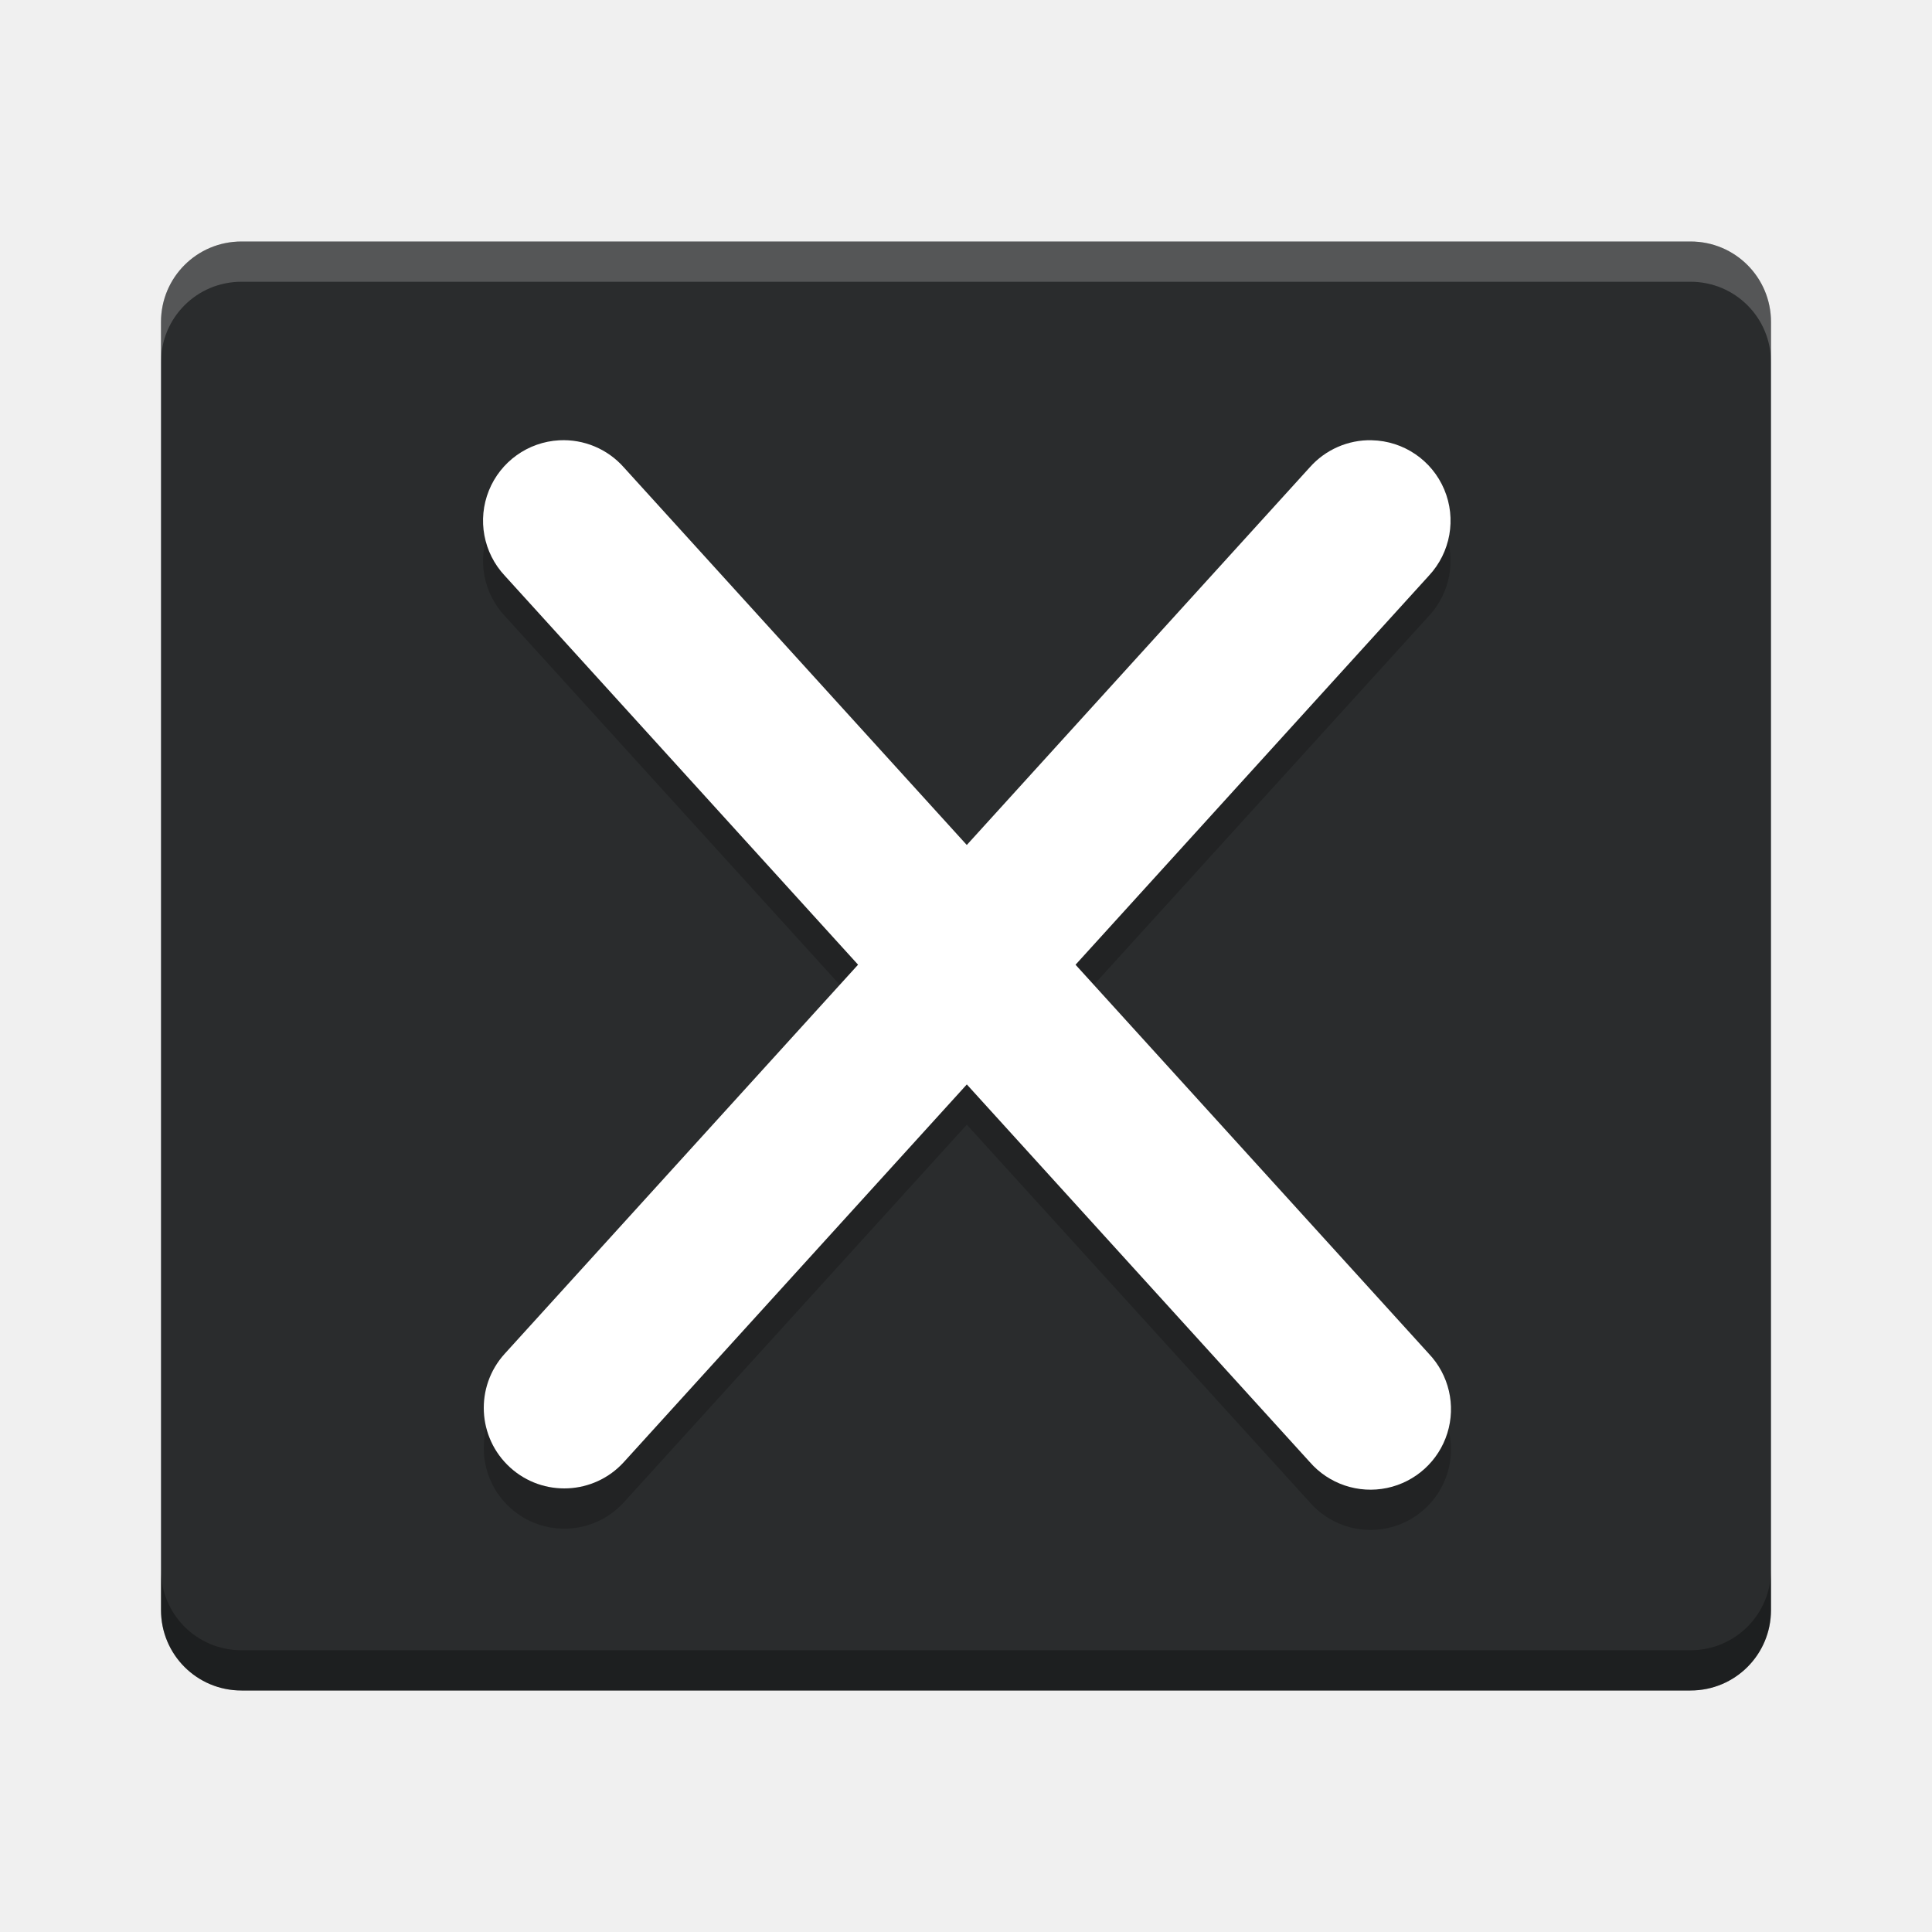
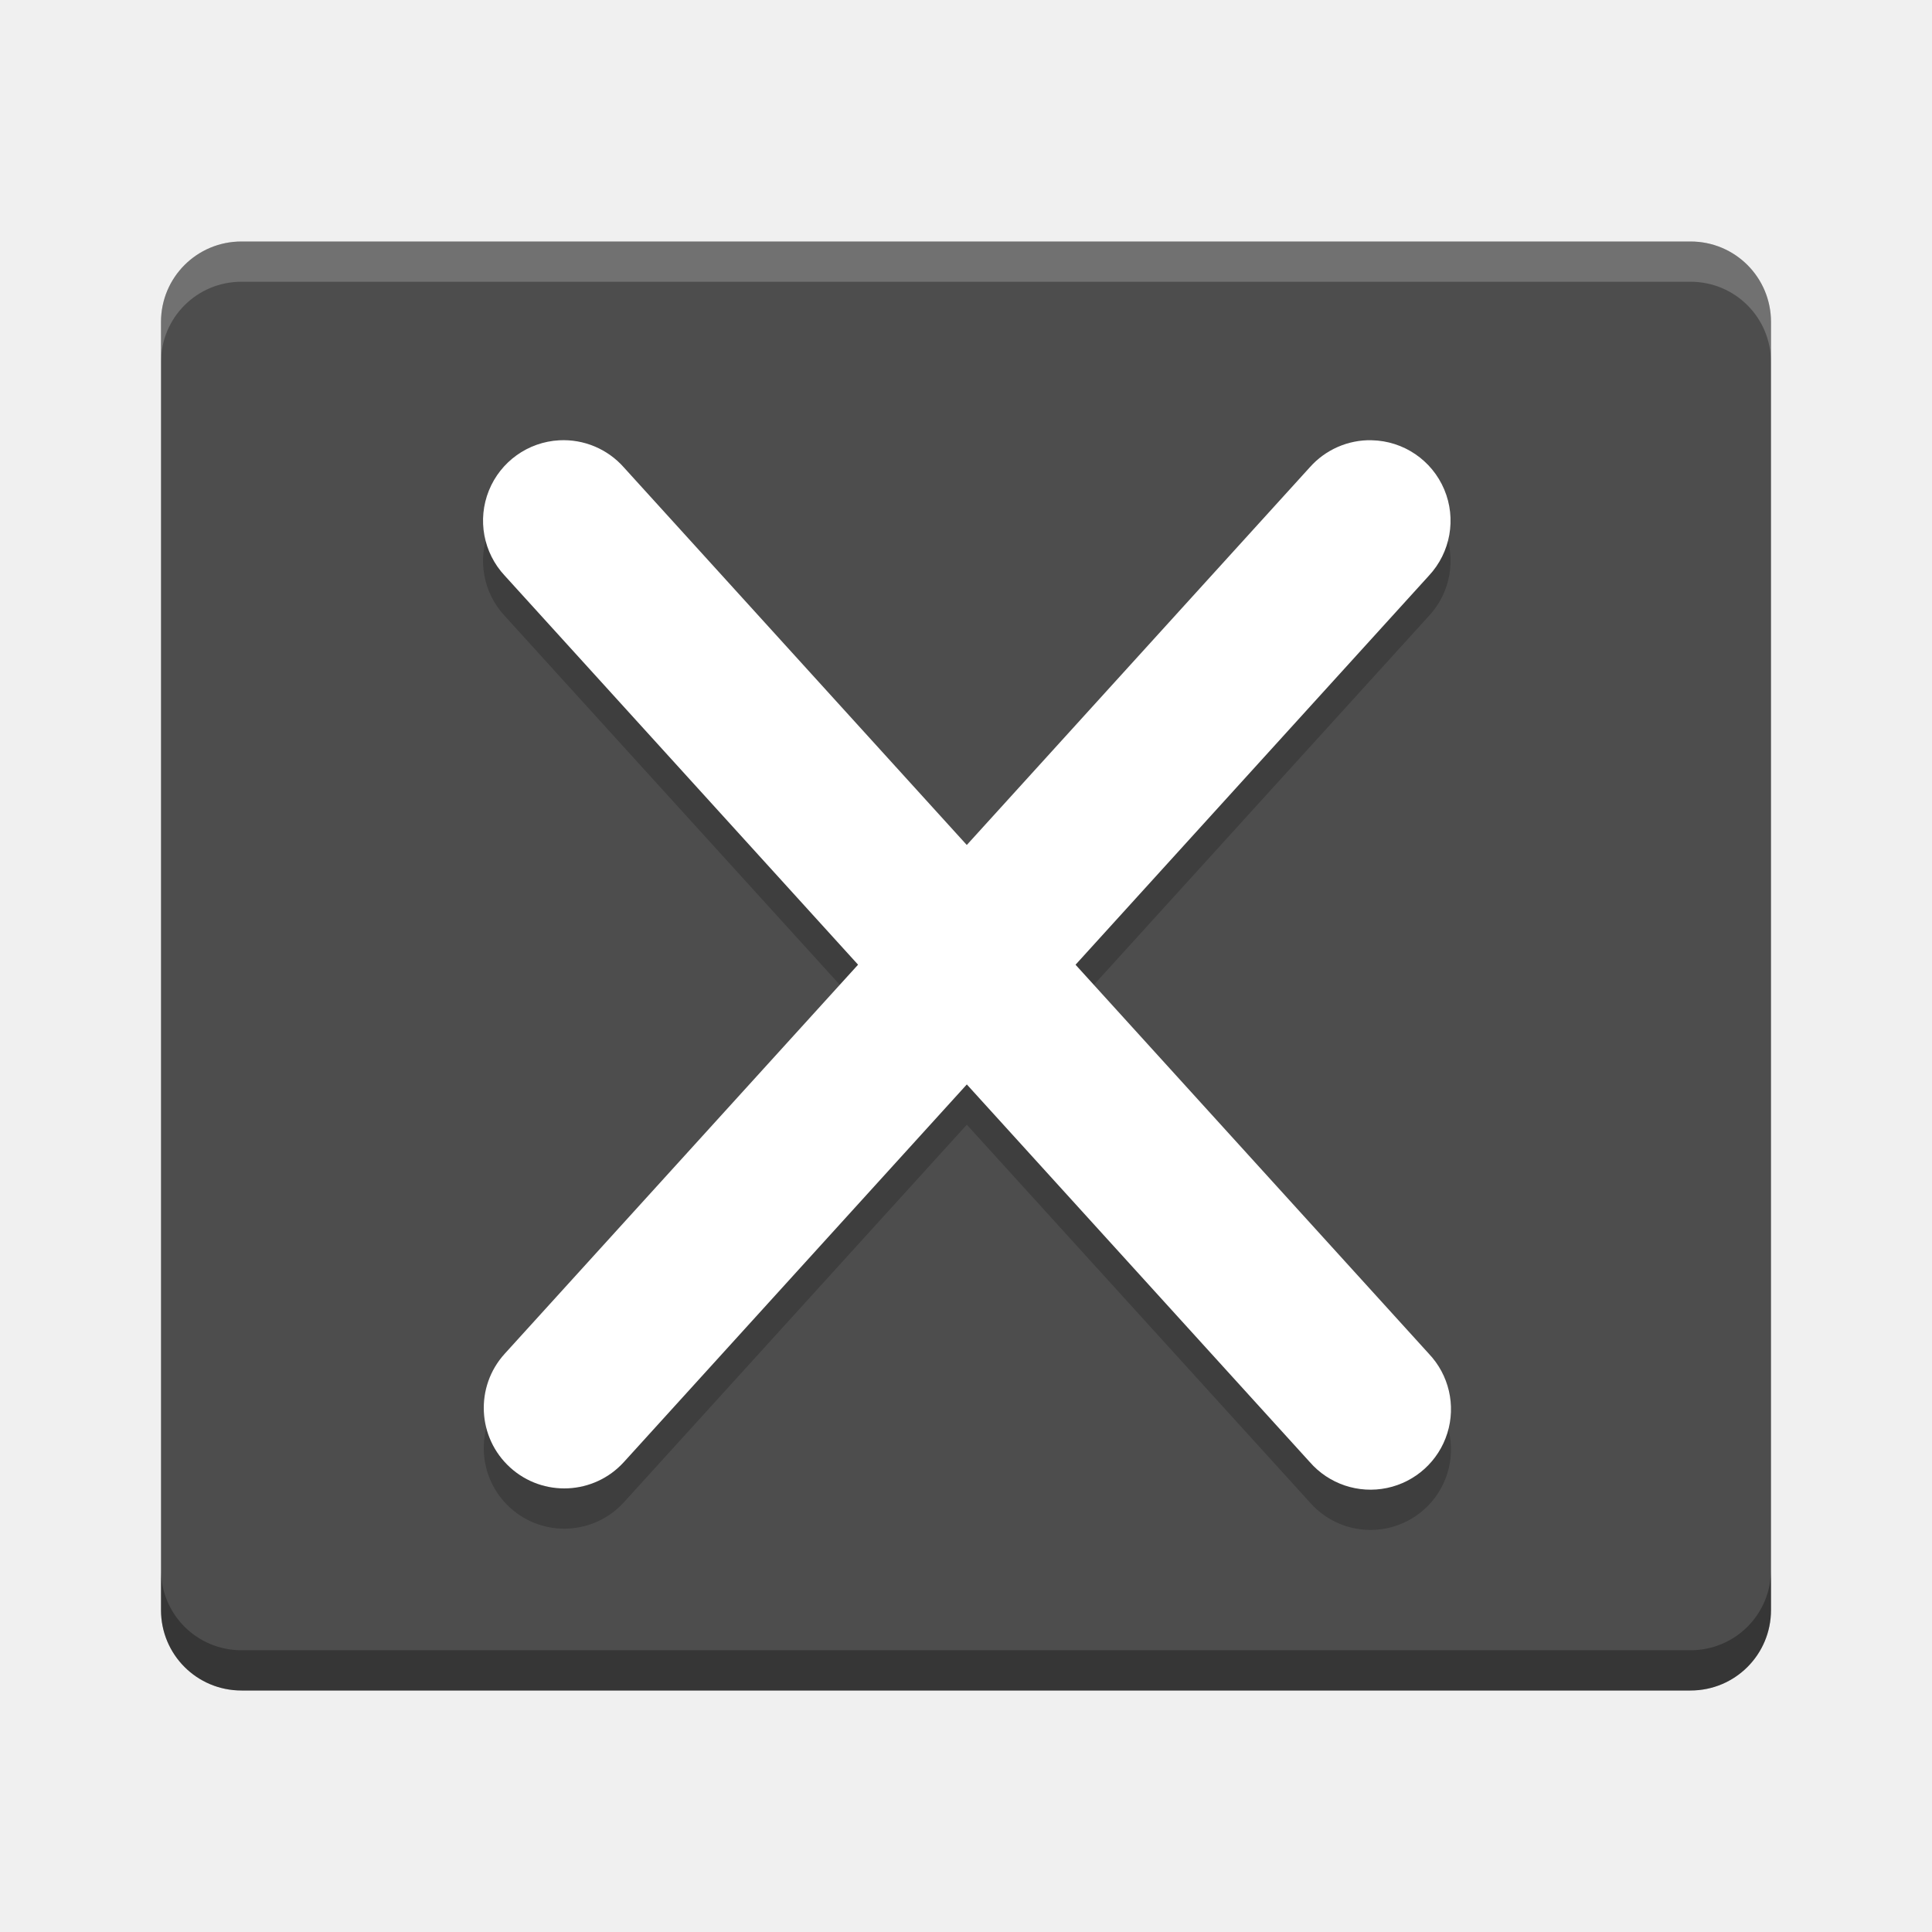
<svg xmlns="http://www.w3.org/2000/svg" id="svg2817" height="48" width="48" version="1.0">
  <defs id="defs223" />
  <text id="text4087-2-6-5" opacity=".8" xml:space="preserve" font-size="12.666px" y="10.813" x="877.226" font-family="'Bitstream Vera Sans'" fill="#000000">
    <tspan id="tspan4089-7-2-9" y="10.813" x="877.226" />
  </text>
  <text id="text4087-2-6-5-5" opacity=".8" xml:space="preserve" font-size="12.666px" y="-29.929" x="901.187" font-family="'Bitstream Vera Sans'" fill="#000000">
    <tspan id="tspan4089-7-2-9-6" y="-29.929" x="901.187" />
  </text>
  <text id="text4087-2-6-5-2" opacity=".8" xml:space="preserve" font-size="12.666px" y="-60.007" x="-569.371" font-family="'Bitstream Vera Sans'" fill="#000000">
    <tspan id="tspan4089-7-2-9-2" y="-60.007" x="-569.371" />
  </text>
  <text id="text4087-2-6-5-59" opacity=".8" xml:space="preserve" font-size="12.666px" y="685.546" x="-2393.057" font-family="'Bitstream Vera Sans'" fill="#000000">
    <tspan id="tspan4089-7-2-9-4" y="685.546" x="-2393.057" />
  </text>
  <text id="text4087-2-6-5-1" opacity=".8" xml:space="preserve" font-size="12.666px" y="-445.328" x="-454.88" font-family="'Bitstream Vera Sans'" fill="#000000">
    <tspan id="tspan4089-7-2-9-7" y="-445.328" x="-454.88" />
  </text>
  <text id="text4087-2-6-5-7" opacity=".8" xml:space="preserve" font-size="12.666px" y="-858.798" x="352.722" font-family="'Bitstream Vera Sans'" fill="#000000">
    <tspan id="tspan4089-7-2-9-1" y="-858.798" x="352.722" />
  </text>
  <text id="text4087-2-6-5-5-3" opacity=".8" xml:space="preserve" font-size="12.666px" y="-899.54" x="376.683" font-family="'Bitstream Vera Sans'" fill="#000000">
    <tspan id="tspan4089-7-2-9-6-5" y="-899.54" x="376.683" />
  </text>
  <text id="text4087-2-6-5-3" opacity=".8" xml:space="preserve" font-size="12.666px" y="-906.75" x="-1114.78" font-family="'Bitstream Vera Sans'" fill="#000000">
    <tspan id="tspan4089-7-2-9-18" y="-906.75" x="-1114.78" />
  </text>
  <text id="text4087-2-6-5-4" opacity=".8" xml:space="preserve" font-size="12.666px" y="-1179.984" x="345.763" font-family="'Bitstream Vera Sans'" fill="#000000">
    <tspan id="tspan4089-7-2-9-9" y="-1179.984" x="345.763" />
  </text>
  <text id="text4087-2-6-5-7-1" opacity=".8" xml:space="preserve" font-size="12.666px" y="-553.293" x="1831.886" font-family="'Bitstream Vera Sans'" fill="#000000">
    <tspan id="tspan4089-7-2-9-1-8" y="-553.293" x="1831.886" />
  </text>
  <text id="text4087-2-6-5-5-5" opacity=".8" xml:space="preserve" font-size="12.666px" y="-594.034" x="1855.847" font-family="'Bitstream Vera Sans'" fill="#000000">
    <tspan id="tspan4089-7-2-9-6-9" y="-594.034" x="1855.847" />
  </text>
  <text id="text4087-2-6-5-75" opacity=".8" xml:space="preserve" font-size="12.666px" y="-601.244" x="364.384" font-family="'Bitstream Vera Sans'" fill="#000000">
    <tspan id="tspan4089-7-2-9-3" y="-601.244" x="364.384" />
  </text>
  <text id="text4087-2-6-5-4-8" opacity=".8" xml:space="preserve" font-size="12.666px" y="-874.478" x="1824.927" font-family="'Bitstream Vera Sans'" fill="#000000">
    <tspan id="tspan4089-7-2-9-9-8" y="-874.478" x="1824.927" />
  </text>
  <text id="text4087-2-6-5-45" opacity=".8" xml:space="preserve" font-size="12.666px" y="-649.336" x="-573.433" font-family="'Bitstream Vera Sans'" fill="#000000">
    <tspan id="tspan4089-7-2-9-75" y="-649.336" x="-573.433" />
  </text>
  <text id="text4087-2-6-5-59-7" opacity=".8" xml:space="preserve" font-size="12.666px" y="96.218" x="-2397.118" font-family="'Bitstream Vera Sans'" fill="#000000">
    <tspan id="tspan4089-7-2-9-4-0" y="96.218" x="-2397.118" />
  </text>
  <text id="text4087-2-6-5-8" opacity=".8" xml:space="preserve" font-size="12.666px" y="189.09" x="-682.363" font-family="'Bitstream Vera Sans'" fill="#000000">
    <tspan id="tspan4089-7-2-9-19" y="189.09" x="-682.363" />
  </text>
  <text id="text4087-2-6-5-7-5" opacity=".8" xml:space="preserve" font-size="12.666px" y="9.908" x="426.662" font-family="'Bitstream Vera Sans'" fill="#000000">
    <tspan id="tspan4089-7-2-9-1-2" y="9.908" x="426.662" />
  </text>
  <text id="text4087-2-6-5-5-0" opacity=".8" xml:space="preserve" font-size="12.666px" y="-30.834" x="450.622" font-family="'Bitstream Vera Sans'" fill="#000000">
    <tspan id="tspan4089-7-2-9-6-2" y="-30.834" x="450.622" />
  </text>
  <text id="text4087-2-6-5-26" opacity=".8" xml:space="preserve" font-size="12.666px" y="-38.044" x="-1040.841" font-family="'Bitstream Vera Sans'" fill="#000000">
    <tspan id="tspan4089-7-2-9-90" y="-38.044" x="-1040.841" />
  </text>
  <text id="text4087-2-6-5-4-3" opacity=".8" xml:space="preserve" font-size="12.666px" y="-311.278" x="419.702" font-family="'Bitstream Vera Sans'" fill="#000000">
    <tspan id="tspan4089-7-2-9-9-5" y="-311.278" x="419.702" />
  </text>
  <text id="text4087-2-6-5-55" opacity=".8" xml:space="preserve" font-size="12.666px" y="-40.758" x="-608.033" font-family="'Bitstream Vera Sans'" fill="#000000">
    <tspan id="tspan4089-7-2-9-32" y="-40.758" x="-608.033" />
  </text>
  <text id="text4087-2-6-5-59-9" opacity=".8" xml:space="preserve" font-size="12.666px" y="704.795" x="-2431.718" font-family="'Bitstream Vera Sans'" fill="#000000">
    <tspan id="tspan4089-7-2-9-4-1" y="704.795" x="-2431.718" />
  </text>
  <text id="text4087-2-6-5-1-8" opacity=".8" xml:space="preserve" font-size="12.666px" y="-902.289" x="-456.939" font-family="'Bitstream Vera Sans'" fill="#000000">
    <tspan id="tspan4089-7-2-9-7-8" y="-902.289" x="-456.939" />
  </text>
  <text id="text4087-2-6-5-7-8" opacity=".8" xml:space="preserve" font-size="12.666px" y="-1315.759" x="350.663" font-family="'Bitstream Vera Sans'" fill="#000000">
    <tspan id="tspan4089-7-2-9-1-9" y="-1315.759" x="350.663" />
  </text>
  <text id="text4087-2-6-5-5-52" opacity=".8" xml:space="preserve" font-size="12.666px" y="-1356.501" x="374.624" font-family="'Bitstream Vera Sans'" fill="#000000">
    <tspan id="tspan4089-7-2-9-6-4" y="-1356.501" x="374.624" />
  </text>
  <text id="text4087-2-6-5-3-4" opacity=".8" xml:space="preserve" font-size="12.666px" y="-1363.71" x="-1116.84" font-family="'Bitstream Vera Sans'" fill="#000000">
    <tspan id="tspan4089-7-2-9-18-3" y="-1363.71" x="-1116.84" />
  </text>
  <text id="text4087-2-6-5-4-7" opacity=".8" xml:space="preserve" font-size="12.666px" y="-1636.945" x="343.703" font-family="'Bitstream Vera Sans'" fill="#000000">
    <tspan id="tspan4089-7-2-9-9-54" y="-1636.945" x="343.703" />
  </text>
  <text id="text4087-2-6-5-7-1-2" opacity=".8" xml:space="preserve" font-size="12.666px" y="-1010.253" x="1829.826" font-family="'Bitstream Vera Sans'" fill="#000000">
    <tspan id="tspan4089-7-2-9-1-8-0" y="-1010.253" x="1829.826" />
  </text>
  <text id="text4087-2-6-5-5-5-6" opacity=".8" xml:space="preserve" font-size="12.666px" y="-1050.995" x="1853.787" font-family="'Bitstream Vera Sans'" fill="#000000">
    <tspan id="tspan4089-7-2-9-6-9-8" y="-1050.995" x="1853.787" />
  </text>
  <text id="text4087-2-6-5-75-4" opacity=".8" xml:space="preserve" font-size="12.666px" y="-1058.205" x="362.324" font-family="'Bitstream Vera Sans'" fill="#000000">
    <tspan id="tspan4089-7-2-9-3-9" y="-1058.205" x="362.324" />
  </text>
  <text id="text4087-2-6-5-4-8-1" opacity=".8" xml:space="preserve" font-size="12.666px" y="-1331.439" x="1822.867" font-family="'Bitstream Vera Sans'" fill="#000000">
    <tspan id="tspan4089-7-2-9-9-8-8" y="-1331.439" x="1822.867" />
  </text>
  <text id="text4087-2-6-5-45-0" opacity=".8" xml:space="preserve" font-size="12.666px" y="-1106.296" x="-575.492" font-family="'Bitstream Vera Sans'" fill="#000000">
    <tspan id="tspan4089-7-2-9-75-2" y="-1106.296" x="-575.492" />
  </text>
  <text id="text4087-2-6-5-59-5" opacity=".8" xml:space="preserve" font-size="12.666px" y="-360.743" x="-2399.178" font-family="'Bitstream Vera Sans'" fill="#000000">
    <tspan id="tspan4089-7-2-9-4-00" y="-360.743" x="-2399.178" />
  </text>
  <text id="text4087-2-6-5-264" opacity=".8" xml:space="preserve" font-size="12.666px" y="-267.87" x="-684.422" font-family="'Bitstream Vera Sans'" fill="#000000">
    <tspan id="tspan4089-7-2-9-8" y="-267.87" x="-684.422" />
  </text>
  <text id="text4087-2-6-5-42" opacity=".8" xml:space="preserve" font-size="12.666px" y="-26.956" x="155.592" font-family="'Bitstream Vera Sans'" fill="#000000">
    <tspan id="tspan4089-7-2-9-93" y="-26.956" x="155.592" />
  </text>
  <text id="text4087-2-6-5-5-05" opacity=".8" xml:space="preserve" font-size="12.666px" y="-67.698" x="179.553" font-family="'Bitstream Vera Sans'" fill="#000000">
    <tspan id="tspan4089-7-2-9-6-49" y="-67.698" x="179.553" />
  </text>
  <text id="text4087-2-6-5-1-4" opacity=".8" xml:space="preserve" font-size="12.666px" y="-261.727" x="-1090.263" font-family="'Bitstream Vera Sans'" fill="#000000">
    <tspan id="tspan4089-7-2-9-7-7" y="-261.727" x="-1090.263" />
  </text>
  <text id="text4087-2-6-5-7-56" opacity=".8" xml:space="preserve" font-size="12.666px" y="-675.197" x="-282.661" font-family="'Bitstream Vera Sans'" fill="#000000">
    <tspan id="tspan4089-7-2-9-1-1" y="-675.197" x="-282.661" />
  </text>
  <text id="text4087-2-6-5-5-8" opacity=".8" xml:space="preserve" font-size="12.666px" y="-715.938" x="-258.7" font-family="'Bitstream Vera Sans'" fill="#000000">
    <tspan id="tspan4089-7-2-9-6-7" y="-715.938" x="-258.7" />
  </text>
  <text id="text4087-2-6-5-3-42" opacity=".8" xml:space="preserve" font-size="12.666px" y="-723.148" x="-1750.164" font-family="'Bitstream Vera Sans'" fill="#000000">
    <tspan id="tspan4089-7-2-9-18-39" y="-723.148" x="-1750.164" />
  </text>
  <text id="text4087-2-6-5-4-4" opacity=".8" xml:space="preserve" font-size="12.666px" y="-996.383" x="-289.621" font-family="'Bitstream Vera Sans'" fill="#000000">
    <tspan id="tspan4089-7-2-9-9-3" y="-996.383" x="-289.621" />
  </text>
  <text id="text4087-2-6-5-7-1-0" opacity=".8" xml:space="preserve" font-size="12.666px" y="-369.691" x="1196.503" font-family="'Bitstream Vera Sans'" fill="#000000">
    <tspan id="tspan4089-7-2-9-1-8-5" y="-369.691" x="1196.503" />
  </text>
  <text id="text4087-2-6-5-5-5-5" opacity=".8" xml:space="preserve" font-size="12.666px" y="-410.433" x="1220.463" font-family="'Bitstream Vera Sans'" fill="#000000">
    <tspan id="tspan4089-7-2-9-6-9-2" y="-410.433" x="1220.463" />
  </text>
  <text id="text4087-2-6-5-75-9" opacity=".8" xml:space="preserve" font-size="12.666px" y="-417.643" x="-271" font-family="'Bitstream Vera Sans'" fill="#000000">
    <tspan id="tspan4089-7-2-9-3-1" y="-417.643" x="-271" />
  </text>
  <text id="text4087-2-6-5-4-8-18" opacity=".8" xml:space="preserve" font-size="12.666px" y="-690.877" x="1189.543" font-family="'Bitstream Vera Sans'" fill="#000000">
    <tspan id="tspan4089-7-2-9-9-8-4" y="-690.877" x="1189.543" />
  </text>
  <text id="text4087-2-6-5-45-3" opacity=".8" xml:space="preserve" font-size="12.666px" y="-465.734" x="-1208.816" font-family="'Bitstream Vera Sans'" fill="#000000">
    <tspan id="tspan4089-7-2-9-75-7" y="-465.734" x="-1208.816" />
  </text>
  <text id="text4087-2-6-5-59-8" opacity=".8" xml:space="preserve" font-size="12.666px" y="279.819" x="-3032.502" font-family="'Bitstream Vera Sans'" fill="#000000">
    <tspan id="tspan4089-7-2-9-4-2" y="279.819" x="-3032.502" />
  </text>
  <g id="layer4-0" transform="matrix(.90475 0 0 .90475 -716.75 -676.29)">
    <text id="text4087-2-6-5-20" opacity=".8" xml:space="preserve" font-size="14px" y="1159.415" x="-664.274" font-family="'Bitstream Vera Sans'" fill="#000000">
      <tspan id="tspan4089-7-2-9-82" y="1159.415" x="-664.274" />
    </text>
  </g>
  <text id="text4087-2-6-5-9" opacity=".8" xml:space="preserve" font-size="12.666px" y="18.051" x="877.226" font-family="'Bitstream Vera Sans'" fill="#000000">
    <tspan id="tspan4089-7-2-9-43" y="18.051" x="877.226" />
  </text>
  <text id="text4087-2-6-5-5-51" opacity=".8" xml:space="preserve" font-size="12.666px" y="-22.691" x="901.187" font-family="'Bitstream Vera Sans'" fill="#000000">
    <tspan id="tspan4089-7-2-9-6-74" y="-22.691" x="901.187" />
  </text>
  <text id="text4087-2-6-5-2-3" opacity=".8" xml:space="preserve" font-size="12.666px" y="-52.769" x="-569.371" font-family="'Bitstream Vera Sans'" fill="#000000">
    <tspan id="tspan4089-7-2-9-2-1" y="-52.769" x="-569.371" />
  </text>
  <text id="text4087-2-6-5-59-4" opacity=".8" xml:space="preserve" font-size="12.666px" y="692.784" x="-2393.057" font-family="'Bitstream Vera Sans'" fill="#000000">
    <tspan id="tspan4089-7-2-9-4-6" y="692.784" x="-2393.057" />
  </text>
  <text id="text4087-2-6-5-1-9" opacity=".8" xml:space="preserve" font-size="12.666px" y="-438.09" x="-454.88" font-family="'Bitstream Vera Sans'" fill="#000000">
    <tspan id="tspan4089-7-2-9-7-4" y="-438.09" x="-454.88" />
  </text>
  <text id="text4087-2-6-5-7-2" opacity=".8" xml:space="preserve" font-size="12.666px" y="-851.56" x="352.722" font-family="'Bitstream Vera Sans'" fill="#000000">
    <tspan id="tspan4089-7-2-9-1-26" y="-851.56" x="352.722" />
  </text>
  <text id="text4087-2-6-5-5-3-4" opacity=".8" xml:space="preserve" font-size="12.666px" y="-892.302" x="376.683" font-family="'Bitstream Vera Sans'" fill="#000000">
    <tspan id="tspan4089-7-2-9-6-5-1" y="-892.302" x="376.683" />
  </text>
  <text id="text4087-2-6-5-3-2" opacity=".8" xml:space="preserve" font-size="12.666px" y="-899.512" x="-1114.78" font-family="'Bitstream Vera Sans'" fill="#000000">
    <tspan id="tspan4089-7-2-9-18-8" y="-899.512" x="-1114.78" />
  </text>
  <text id="text4087-2-6-5-4-89" opacity=".8" xml:space="preserve" font-size="12.666px" y="-1172.746" x="345.763" font-family="'Bitstream Vera Sans'" fill="#000000">
    <tspan id="tspan4089-7-2-9-9-2" y="-1172.746" x="345.763" />
  </text>
  <text id="text4087-2-6-5-7-1-8" opacity=".8" xml:space="preserve" font-size="12.666px" y="-546.055" x="1831.886" font-family="'Bitstream Vera Sans'" fill="#000000">
    <tspan id="tspan4089-7-2-9-1-8-8" y="-546.055" x="1831.886" />
  </text>
  <text id="text4087-2-6-5-5-5-8" opacity=".8" xml:space="preserve" font-size="12.666px" y="-586.797" x="1855.847" font-family="'Bitstream Vera Sans'" fill="#000000">
    <tspan id="tspan4089-7-2-9-6-9-6" y="-586.797" x="1855.847" />
  </text>
  <text id="text4087-2-6-5-75-8" opacity=".8" xml:space="preserve" font-size="12.666px" y="-594.006" x="364.384" font-family="'Bitstream Vera Sans'" fill="#000000">
    <tspan id="tspan4089-7-2-9-3-3" y="-594.006" x="364.384" />
  </text>
  <text id="text4087-2-6-5-4-8-8" opacity=".8" xml:space="preserve" font-size="12.666px" y="-867.24" x="1824.927" font-family="'Bitstream Vera Sans'" fill="#000000">
    <tspan id="tspan4089-7-2-9-9-8-3" y="-867.24" x="1824.927" />
  </text>
  <text id="text4087-2-6-5-45-33" opacity=".8" xml:space="preserve" font-size="12.666px" y="-642.098" x="-573.433" font-family="'Bitstream Vera Sans'" fill="#000000">
    <tspan id="tspan4089-7-2-9-75-8" y="-642.098" x="-573.433" />
  </text>
  <text id="text4087-2-6-5-59-7-0" opacity=".8" xml:space="preserve" font-size="12.666px" y="103.456" x="-2397.118" font-family="'Bitstream Vera Sans'" fill="#000000">
    <tspan id="tspan4089-7-2-9-4-0-4" y="103.456" x="-2397.118" />
  </text>
  <text id="text4087-2-6-5-8-7" opacity=".8" xml:space="preserve" font-size="12.666px" y="196.328" x="-682.363" font-family="'Bitstream Vera Sans'" fill="#000000">
    <tspan id="tspan4089-7-2-9-19-6" y="196.328" x="-682.363" />
  </text>
  <text id="text4087-2-6-5-7-5-8" opacity=".8" xml:space="preserve" font-size="12.666px" y="17.146" x="426.662" font-family="'Bitstream Vera Sans'" fill="#000000">
    <tspan id="tspan4089-7-2-9-1-2-9" y="17.146" x="426.662" />
  </text>
  <text id="text4087-2-6-5-5-0-0" opacity=".8" xml:space="preserve" font-size="12.666px" y="-23.596" x="450.622" font-family="'Bitstream Vera Sans'" fill="#000000">
    <tspan id="tspan4089-7-2-9-6-2-6" y="-23.596" x="450.622" />
  </text>
  <text id="text4087-2-6-5-26-8" opacity=".8" xml:space="preserve" font-size="12.666px" y="-30.806" x="-1040.841" font-family="'Bitstream Vera Sans'" fill="#000000">
    <tspan id="tspan4089-7-2-9-90-7" y="-30.806" x="-1040.841" />
  </text>
  <text id="text4087-2-6-5-4-3-9" opacity=".8" xml:space="preserve" font-size="12.666px" y="-304.04" x="419.702" font-family="'Bitstream Vera Sans'" fill="#000000">
    <tspan id="tspan4089-7-2-9-9-5-0" y="-304.04" x="419.702" />
  </text>
  <text id="text4087-2-6-5-55-3" opacity=".8" xml:space="preserve" font-size="12.666px" y="-33.52" x="-608.033" font-family="'Bitstream Vera Sans'" fill="#000000">
    <tspan id="tspan4089-7-2-9-32-3" y="-33.52" x="-608.033" />
  </text>
  <text id="text4087-2-6-5-59-9-3" opacity=".8" xml:space="preserve" font-size="12.666px" y="712.033" x="-2431.718" font-family="'Bitstream Vera Sans'" fill="#000000">
    <tspan id="tspan4089-7-2-9-4-1-7" y="712.033" x="-2431.718" />
  </text>
  <text id="text4087-2-6-5-1-8-3" opacity=".8" xml:space="preserve" font-size="12.666px" y="-895.051" x="-456.939" font-family="'Bitstream Vera Sans'" fill="#000000">
    <tspan id="tspan4089-7-2-9-7-8-2" y="-895.051" x="-456.939" />
  </text>
  <text id="text4087-2-6-5-7-8-6" opacity=".8" xml:space="preserve" font-size="12.666px" y="-1308.521" x="350.663" font-family="'Bitstream Vera Sans'" fill="#000000">
    <tspan id="tspan4089-7-2-9-1-9-5" y="-1308.521" x="350.663" />
  </text>
  <text id="text4087-2-6-5-5-52-2" opacity=".8" xml:space="preserve" font-size="12.666px" y="-1349.263" x="374.624" font-family="'Bitstream Vera Sans'" fill="#000000">
    <tspan id="tspan4089-7-2-9-6-4-6" y="-1349.263" x="374.624" />
  </text>
  <text id="text4087-2-6-5-3-4-5" opacity=".8" xml:space="preserve" font-size="12.666px" y="-1356.472" x="-1116.84" font-family="'Bitstream Vera Sans'" fill="#000000">
    <tspan id="tspan4089-7-2-9-18-3-8" y="-1356.472" x="-1116.84" />
  </text>
  <text id="text4087-2-6-5-4-7-7" opacity=".8" xml:space="preserve" font-size="12.666px" y="-1629.707" x="343.703" font-family="'Bitstream Vera Sans'" fill="#000000">
    <tspan id="tspan4089-7-2-9-9-54-9" y="-1629.707" x="343.703" />
  </text>
  <text id="text4087-2-6-5-7-1-2-6" opacity=".8" xml:space="preserve" font-size="12.666px" y="-1003.015" x="1829.826" font-family="'Bitstream Vera Sans'" fill="#000000">
    <tspan id="tspan4089-7-2-9-1-8-0-0" y="-1003.015" x="1829.826" />
  </text>
  <text id="text4087-2-6-5-5-5-6-4" opacity=".8" xml:space="preserve" font-size="12.666px" y="-1043.757" x="1853.787" font-family="'Bitstream Vera Sans'" fill="#000000">
    <tspan id="tspan4089-7-2-9-6-9-8-1" y="-1043.757" x="1853.787" />
  </text>
  <text id="text4087-2-6-5-75-4-0" opacity=".8" xml:space="preserve" font-size="12.666px" y="-1050.967" x="362.324" font-family="'Bitstream Vera Sans'" fill="#000000">
    <tspan id="tspan4089-7-2-9-3-9-4" y="-1050.967" x="362.324" />
  </text>
  <text id="text4087-2-6-5-4-8-1-8" opacity=".8" xml:space="preserve" font-size="12.666px" y="-1324.201" x="1822.867" font-family="'Bitstream Vera Sans'" fill="#000000">
    <tspan id="tspan4089-7-2-9-9-8-8-7" y="-1324.201" x="1822.867" />
  </text>
  <text id="text4087-2-6-5-45-0-0" opacity=".8" xml:space="preserve" font-size="12.666px" y="-1099.058" x="-575.492" font-family="'Bitstream Vera Sans'" fill="#000000">
    <tspan id="tspan4089-7-2-9-75-2-8" y="-1099.058" x="-575.492" />
  </text>
  <text id="text4087-2-6-5-59-5-6" opacity=".8" xml:space="preserve" font-size="12.666px" y="-353.505" x="-2399.178" font-family="'Bitstream Vera Sans'" fill="#000000">
    <tspan id="tspan4089-7-2-9-4-00-2" y="-353.505" x="-2399.178" />
  </text>
  <text id="text4087-2-6-5-264-4" opacity=".8" xml:space="preserve" font-size="12.666px" y="-260.632" x="-684.422" font-family="'Bitstream Vera Sans'" fill="#000000">
    <tspan id="tspan4089-7-2-9-8-7" y="-260.632" x="-684.422" />
  </text>
  <text id="text4087-2-6-5-42-9" opacity=".8" xml:space="preserve" font-size="12.666px" y="-19.718" x="155.592" font-family="'Bitstream Vera Sans'" fill="#000000">
    <tspan id="tspan4089-7-2-9-93-3" y="-19.718" x="155.592" />
  </text>
  <text id="text4087-2-6-5-5-05-9" opacity=".8" xml:space="preserve" font-size="12.666px" y="-60.46" x="179.553" font-family="'Bitstream Vera Sans'" fill="#000000">
    <tspan id="tspan4089-7-2-9-6-49-2" y="-60.46" x="179.553" />
  </text>
  <text id="text4087-2-6-5-1-4-8" opacity=".8" xml:space="preserve" font-size="12.666px" y="-254.489" x="-1090.263" font-family="'Bitstream Vera Sans'" fill="#000000">
    <tspan id="tspan4089-7-2-9-7-7-3" y="-254.489" x="-1090.263" />
  </text>
  <text id="text4087-2-6-5-7-56-0" opacity=".8" xml:space="preserve" font-size="12.666px" y="-667.959" x="-282.661" font-family="'Bitstream Vera Sans'" fill="#000000">
    <tspan id="tspan4089-7-2-9-1-1-1" y="-667.959" x="-282.661" />
  </text>
  <text id="text4087-2-6-5-5-8-7" opacity=".8" xml:space="preserve" font-size="12.666px" y="-708.701" x="-258.7" font-family="'Bitstream Vera Sans'" fill="#000000">
    <tspan id="tspan4089-7-2-9-6-7-8" y="-708.701" x="-258.7" />
  </text>
  <text id="text4087-2-6-5-3-42-9" opacity=".8" xml:space="preserve" font-size="12.666px" y="-715.91" x="-1750.164" font-family="'Bitstream Vera Sans'" fill="#000000">
    <tspan id="tspan4089-7-2-9-18-39-1" y="-715.91" x="-1750.164" />
  </text>
  <text id="text4087-2-6-5-4-4-5" opacity=".8" xml:space="preserve" font-size="12.666px" y="-989.144" x="-289.621" font-family="'Bitstream Vera Sans'" fill="#000000">
    <tspan id="tspan4089-7-2-9-9-3-4" y="-989.144" x="-289.621" />
  </text>
  <text id="text4087-2-6-5-7-1-0-9" opacity=".8" xml:space="preserve" font-size="12.666px" y="-362.453" x="1196.503" font-family="'Bitstream Vera Sans'" fill="#000000">
    <tspan id="tspan4089-7-2-9-1-8-5-2" y="-362.453" x="1196.503" />
  </text>
  <text id="text4087-2-6-5-5-5-5-5" opacity=".8" xml:space="preserve" font-size="12.666px" y="-403.195" x="1220.463" font-family="'Bitstream Vera Sans'" fill="#000000">
    <tspan id="tspan4089-7-2-9-6-9-2-7" y="-403.195" x="1220.463" />
  </text>
  <text id="text4087-2-6-5-75-9-4" opacity=".8" xml:space="preserve" font-size="12.666px" y="-410.405" x="-271" font-family="'Bitstream Vera Sans'" fill="#000000">
    <tspan id="tspan4089-7-2-9-3-1-9" y="-410.405" x="-271" />
  </text>
  <text id="text4087-2-6-5-4-8-18-9" opacity=".8" xml:space="preserve" font-size="12.666px" y="-683.639" x="1189.543" font-family="'Bitstream Vera Sans'" fill="#000000">
    <tspan id="tspan4089-7-2-9-9-8-4-4" y="-683.639" x="1189.543" />
  </text>
  <text id="text4087-2-6-5-45-3-5" opacity=".8" xml:space="preserve" font-size="12.666px" y="-458.496" x="-1208.816" font-family="'Bitstream Vera Sans'" fill="#000000">
    <tspan id="tspan4089-7-2-9-75-7-9" y="-458.496" x="-1208.816" />
  </text>
  <text id="text4087-2-6-5-59-8-3" opacity=".8" xml:space="preserve" font-size="12.666px" y="287.057" x="-3032.502" font-family="'Bitstream Vera Sans'" fill="#000000">
    <tspan id="tspan4089-7-2-9-4-2-5" y="287.057" x="-3032.502" />
  </text>
  <g id="layer4-0-7" transform="matrix(.90475 0 0 .90475 -716.75 -669.05)">
    <text id="text4087-2-6-5-20-0" opacity=".8" xml:space="preserve" font-size="14px" y="1159.415" x="-664.274" font-family="'Bitstream Vera Sans'" fill="#000000">
      <tspan id="tspan4089-7-2-9-82-8" y="1159.415" x="-664.274" />
    </text>
  </g>
  <text id="text7276" xml:space="preserve" font-size="12.666px" y="-361.225" x="435.904" font-family="'Droid Sans'" fill="#000000">
    <tspan id="tspan7278" y="-361.225" x="435.904" />
    <tspan id="tspan7280" y="-345.392" x="435.904" />
  </text>
  <text id="text4087-2-6-5-51" opacity=".8" xml:space="preserve" font-size="12.666px" y="-843.27" x="901.088" font-family="'Bitstream Vera Sans'" fill="#000000">
    <tspan id="tspan4089-7-2-9-97" y="-843.27" x="901.088" />
  </text>
  <text id="text4087-2-6-5-59-2" opacity=".8" xml:space="preserve" font-size="12.666px" y="-97.717" x="-922.598" font-family="'Bitstream Vera Sans'" fill="#000000">
    <tspan id="tspan4089-7-2-9-4-4" y="-97.717" x="-922.598" />
  </text>
  <text id="text4087-2-6-5-7-7" opacity=".8" xml:space="preserve" font-size="12.666px" y="-1128.266" x="1628.168" font-family="'Bitstream Vera Sans'" fill="#000000">
    <tspan id="tspan4089-7-2-9-1-6" y="-1128.266" x="1628.168" />
  </text>
  <text id="text4087-2-6-5-5-6" opacity=".8" xml:space="preserve" font-size="12.666px" y="-1169.008" x="1652.129" font-family="'Bitstream Vera Sans'" fill="#000000">
    <tspan id="tspan4089-7-2-9-6-53" y="-1169.008" x="1652.129" />
  </text>
  <text id="text4087-2-6-5-54" opacity=".8" xml:space="preserve" font-size="12.666px" y="-1176.217" x="160.665" font-family="'Bitstream Vera Sans'" fill="#000000">
    <tspan id="tspan4089-7-2-9-0" y="-1176.217" x="160.665" />
  </text>
  <text id="text4087-2-6-5-4-1" opacity=".8" xml:space="preserve" font-size="12.666px" y="-1449.452" x="1621.208" font-family="'Bitstream Vera Sans'" fill="#000000">
    <tspan id="tspan4089-7-2-9-9-28" y="-1449.452" x="1621.208" />
  </text>
-   <path style="opacity:0.9;fill:#141617" d="M 44,40 44,8 C 44,6.892 43.108,6 42,6 L 6,6 C 4.892,6 4,6.892 4,8 l 0,32 c 0,1.108 0.892,2 2,2 l 36,0 c 1.108,0 2,-0.892 2,-2 z" id="rect4203" />
+   <path style="opacity:1;fill:#4d4d4d;fill-opacity:1" d="M 44,40 44,8 C 44,6.892 43.108,6 42,6 L 6,6 C 4.892,6 4,6.892 4,8 l 0,32 c 0,1.108 0.892,2 2,2 l 36,0 c 1.108,0 2,-0.892 2,-2 z" id="rect4203" />
  <path style="opacity:0.2;fill:#ffffff" d="M 6,6 C 4.892,6 4,6.892 4,8 L 4,9 C 4,7.892 4.892,7 6,7 l 36,0 c 1.108,0 2,0.892 2,2 L 44,8 C 44,6.892 43.108,6 42,6 L 6,6 Z" id="path4421" />
  <path style="opacity:0.3" d="m 4,39 0,1 c 0,1.108 0.892,2 2,2 l 36,0 c 1.108,0 2,-0.892 2,-2 l 0,-1 c 0,1.108 -0.892,2 -2,2 L 6,41 C 4.892,41 4,40.108 4,39 Z" id="path4460" />
-   <g transform="translate(3.1079986e-7,-1003.362)" id="g4384" style="fill:#000000;fill-opacity:1;opacity:0.2">
+   <g transform="translate(3.1079986e-7,-1003.362)" id="g4384" style="opacity:0.2;fill:#000000;fill-opacity:1">
    <path id="path4386" d="m 13.895,1015.301 a 2,2 0 0 0 -1.355,3.363 l 20,22.021 A 2,2 0 1 0 35.5,1037.996 l -20,-22.021 a 2,2 0 0 0 -1.605,-0.674 z" style="color:#000000;font-style:normal;font-variant:normal;font-weight:normal;font-stretch:normal;font-size:medium;line-height:normal;font-family:sans-serif;text-indent:0;text-align:start;text-decoration:none;text-decoration-line:none;text-decoration-style:solid;text-decoration-color:#000000;letter-spacing:normal;word-spacing:normal;text-transform:none;direction:ltr;block-progression:tb;writing-mode:lr-tb;baseline-shift:baseline;text-anchor:start;white-space:normal;clip-rule:nonzero;display:inline;overflow:visible;visibility:visible;opacity:1;isolation:auto;mix-blend-mode:normal;color-interpolation:sRGB;color-interpolation-filters:linearRGB;solid-color:#000000;solid-opacity:1;fill:#000000;fill-opacity:1;fill-rule:evenodd;stroke:none;stroke-width:4;stroke-linecap:round;stroke-linejoin:round;stroke-miterlimit:4;stroke-dasharray:none;stroke-dashoffset:0;stroke-opacity:1;color-rendering:auto;image-rendering:auto;shape-rendering:auto;text-rendering:auto;enable-background:accumulate" />
    <path id="path4388" d="m 34.082,1015.299 a 2,2 0 0 0 -1.543,0.676 l -20,22.021 A 2,2 0 1 0 15.5,1040.686 l 20,-22.021 a 2,2 0 0 0 -1.418,-3.365 z" style="color:#000000;font-style:normal;font-variant:normal;font-weight:normal;font-stretch:normal;font-size:medium;line-height:normal;font-family:sans-serif;text-indent:0;text-align:start;text-decoration:none;text-decoration-line:none;text-decoration-style:solid;text-decoration-color:#000000;letter-spacing:normal;word-spacing:normal;text-transform:none;direction:ltr;block-progression:tb;writing-mode:lr-tb;baseline-shift:baseline;text-anchor:start;white-space:normal;clip-rule:nonzero;display:inline;overflow:visible;visibility:visible;opacity:1;isolation:auto;mix-blend-mode:normal;color-interpolation:sRGB;color-interpolation-filters:linearRGB;solid-color:#000000;solid-opacity:1;fill:#000000;fill-opacity:1;fill-rule:evenodd;stroke:none;stroke-width:4;stroke-linecap:round;stroke-linejoin:round;stroke-miterlimit:4;stroke-dasharray:none;stroke-dashoffset:0;stroke-opacity:1;color-rendering:auto;image-rendering:auto;shape-rendering:auto;text-rendering:auto;enable-background:accumulate" />
  </g>
  <g id="g4155" transform="translate(3.1079986e-7,-1004.362)">
    <path style="color:#000000;font-style:normal;font-variant:normal;font-weight:normal;font-stretch:normal;font-size:medium;line-height:normal;font-family:sans-serif;text-indent:0;text-align:start;text-decoration:none;text-decoration-line:none;text-decoration-style:solid;text-decoration-color:#000000;letter-spacing:normal;word-spacing:normal;text-transform:none;direction:ltr;block-progression:tb;writing-mode:lr-tb;baseline-shift:baseline;text-anchor:start;white-space:normal;clip-rule:nonzero;display:inline;overflow:visible;visibility:visible;opacity:1;isolation:auto;mix-blend-mode:normal;color-interpolation:sRGB;color-interpolation-filters:linearRGB;solid-color:#000000;solid-opacity:1;fill:#ffffff;fill-opacity:1;fill-rule:evenodd;stroke:none;stroke-width:4;stroke-linecap:round;stroke-linejoin:round;stroke-miterlimit:4;stroke-dasharray:none;stroke-dashoffset:0;stroke-opacity:1;color-rendering:auto;image-rendering:auto;shape-rendering:auto;text-rendering:auto;enable-background:accumulate" d="m 13.895,1015.301 a 2,2 0 0 0 -1.355,3.363 l 20,22.021 A 2,2 0 1 0 35.5,1037.996 l -20,-22.021 a 2,2 0 0 0 -1.605,-0.674 z" id="path4375" />
    <path style="color:#000000;font-style:normal;font-variant:normal;font-weight:normal;font-stretch:normal;font-size:medium;line-height:normal;font-family:sans-serif;text-indent:0;text-align:start;text-decoration:none;text-decoration-line:none;text-decoration-style:solid;text-decoration-color:#000000;letter-spacing:normal;word-spacing:normal;text-transform:none;direction:ltr;block-progression:tb;writing-mode:lr-tb;baseline-shift:baseline;text-anchor:start;white-space:normal;clip-rule:nonzero;display:inline;overflow:visible;visibility:visible;opacity:1;isolation:auto;mix-blend-mode:normal;color-interpolation:sRGB;color-interpolation-filters:linearRGB;solid-color:#000000;solid-opacity:1;fill:#ffffff;fill-opacity:1;fill-rule:evenodd;stroke:none;stroke-width:4;stroke-linecap:round;stroke-linejoin:round;stroke-miterlimit:4;stroke-dasharray:none;stroke-dashoffset:0;stroke-opacity:1;color-rendering:auto;image-rendering:auto;shape-rendering:auto;text-rendering:auto;enable-background:accumulate" d="m 34.082,1015.299 a 2,2 0 0 0 -1.543,0.676 l -20,22.021 A 2,2 0 1 0 15.5,1040.686 l 20,-22.021 a 2,2 0 0 0 -1.418,-3.365 z" id="path4377" />
  </g>
</svg>
